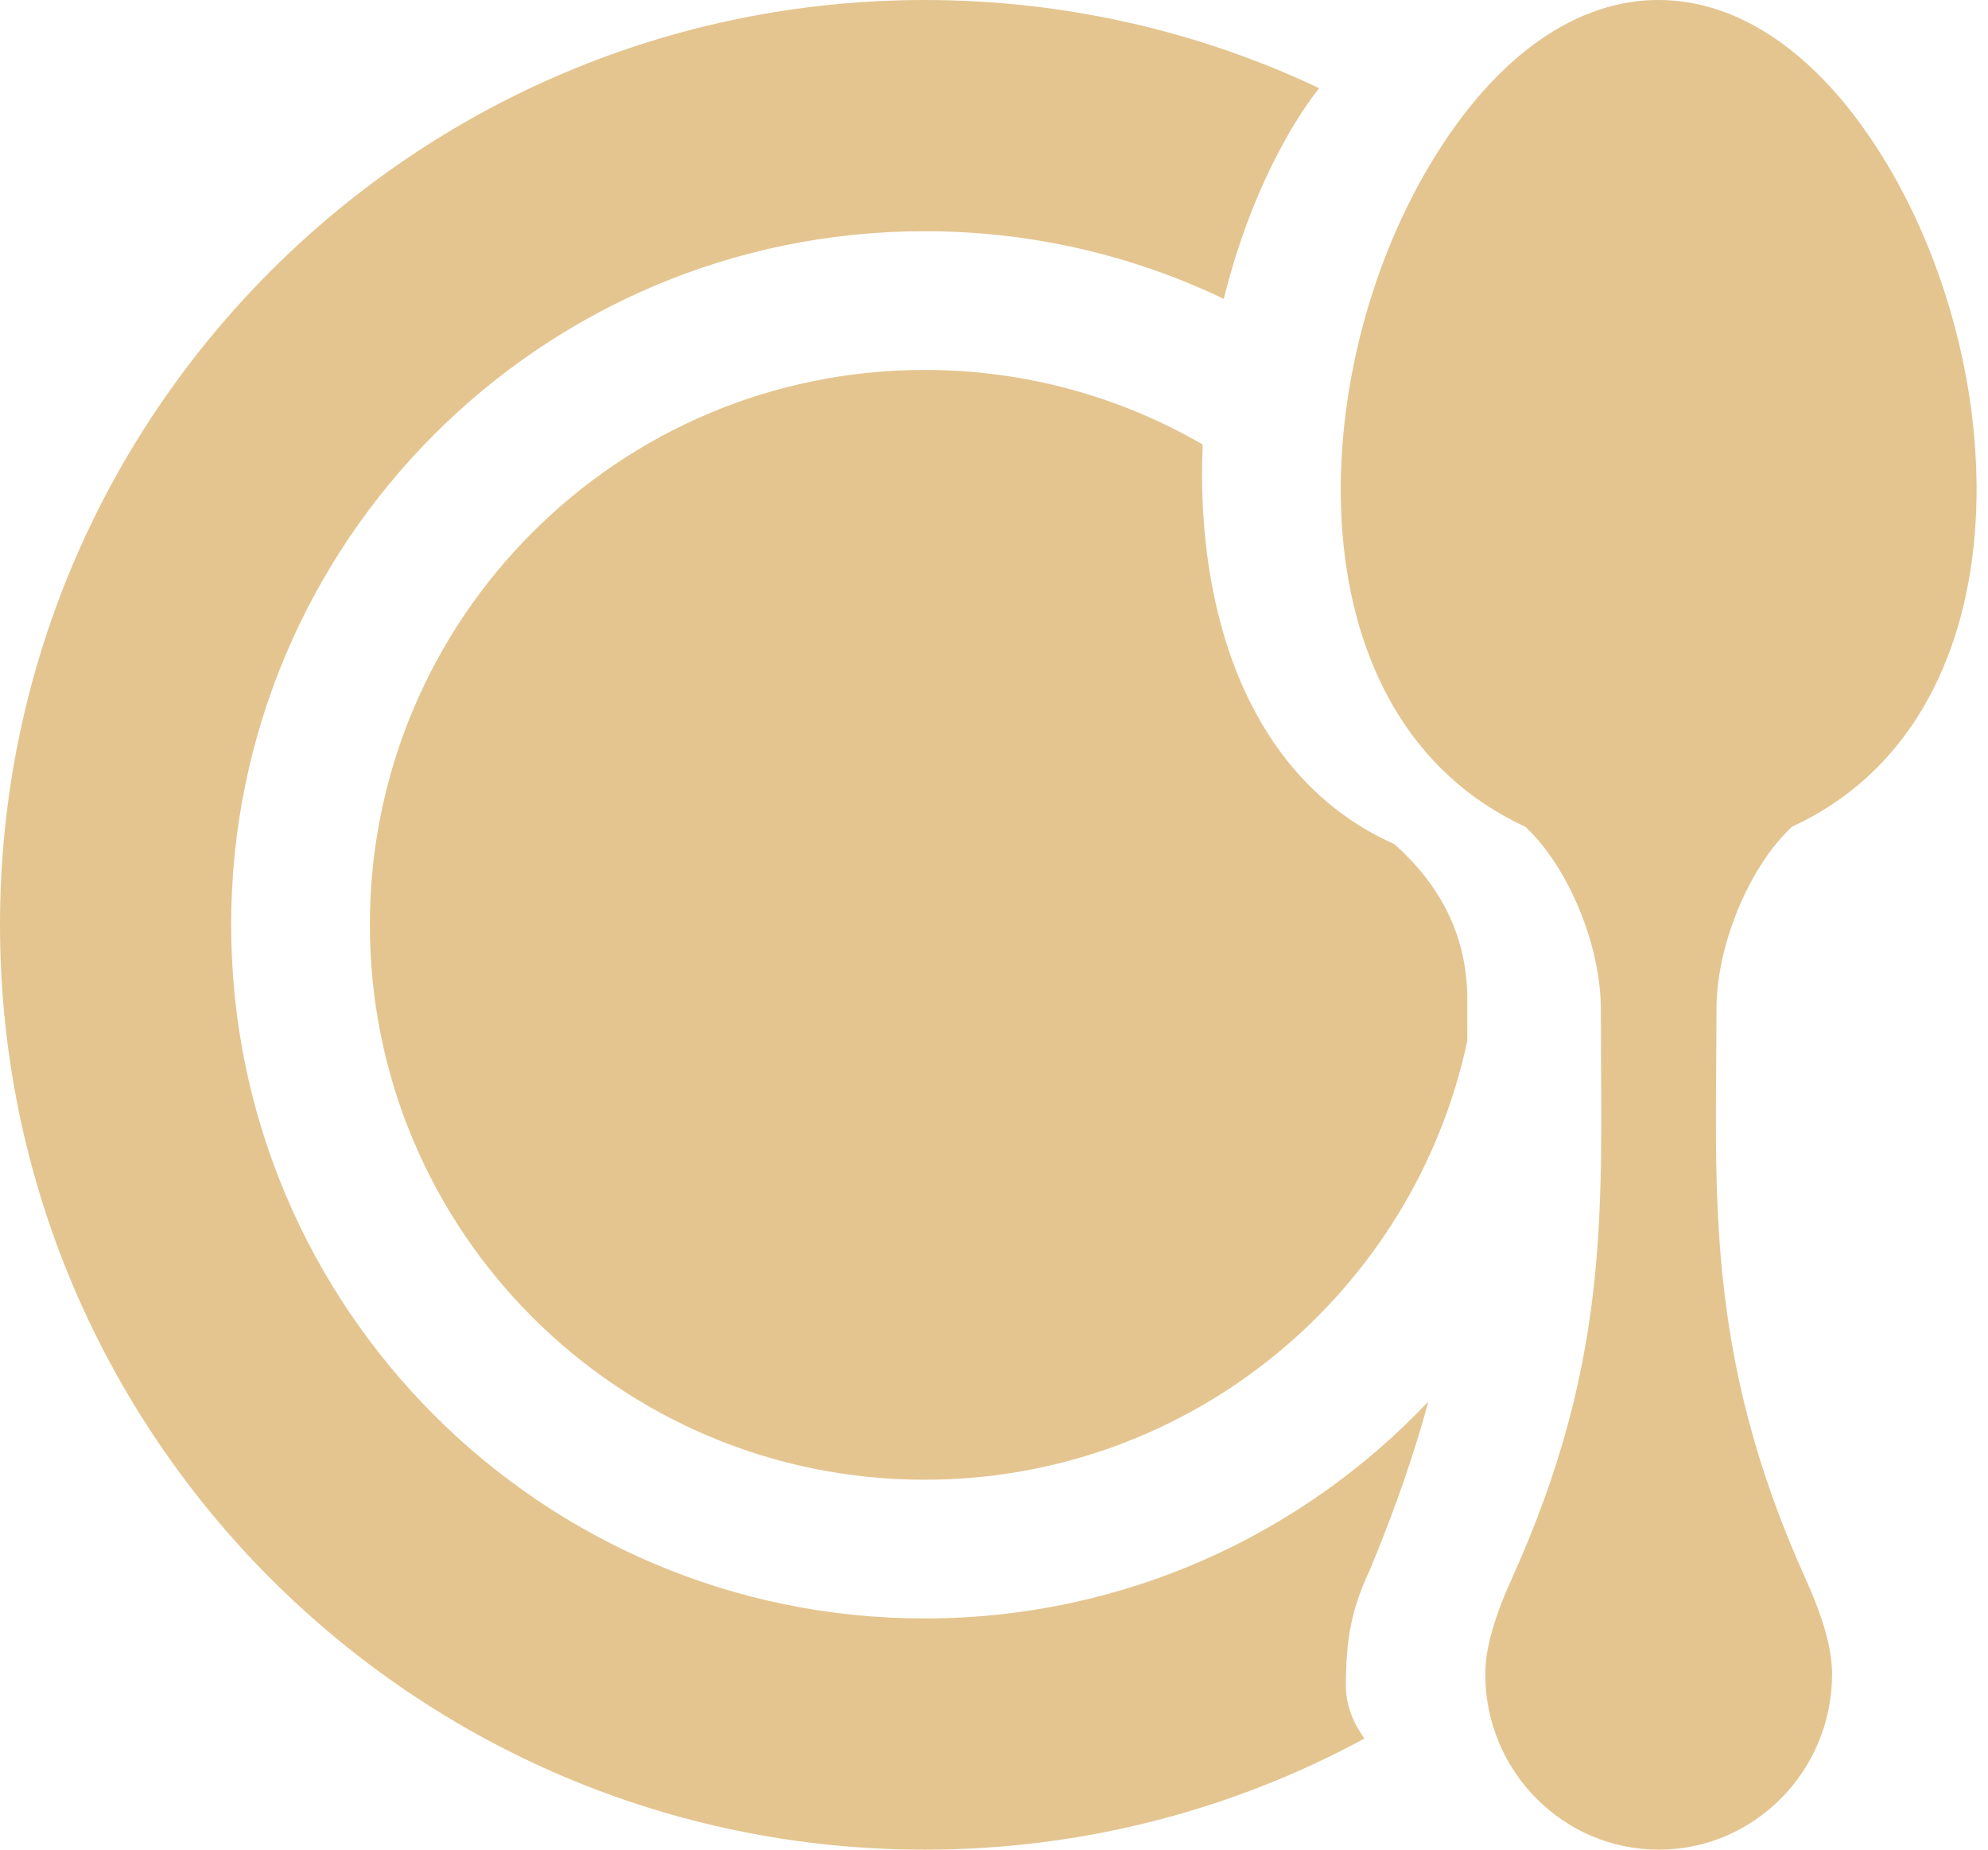
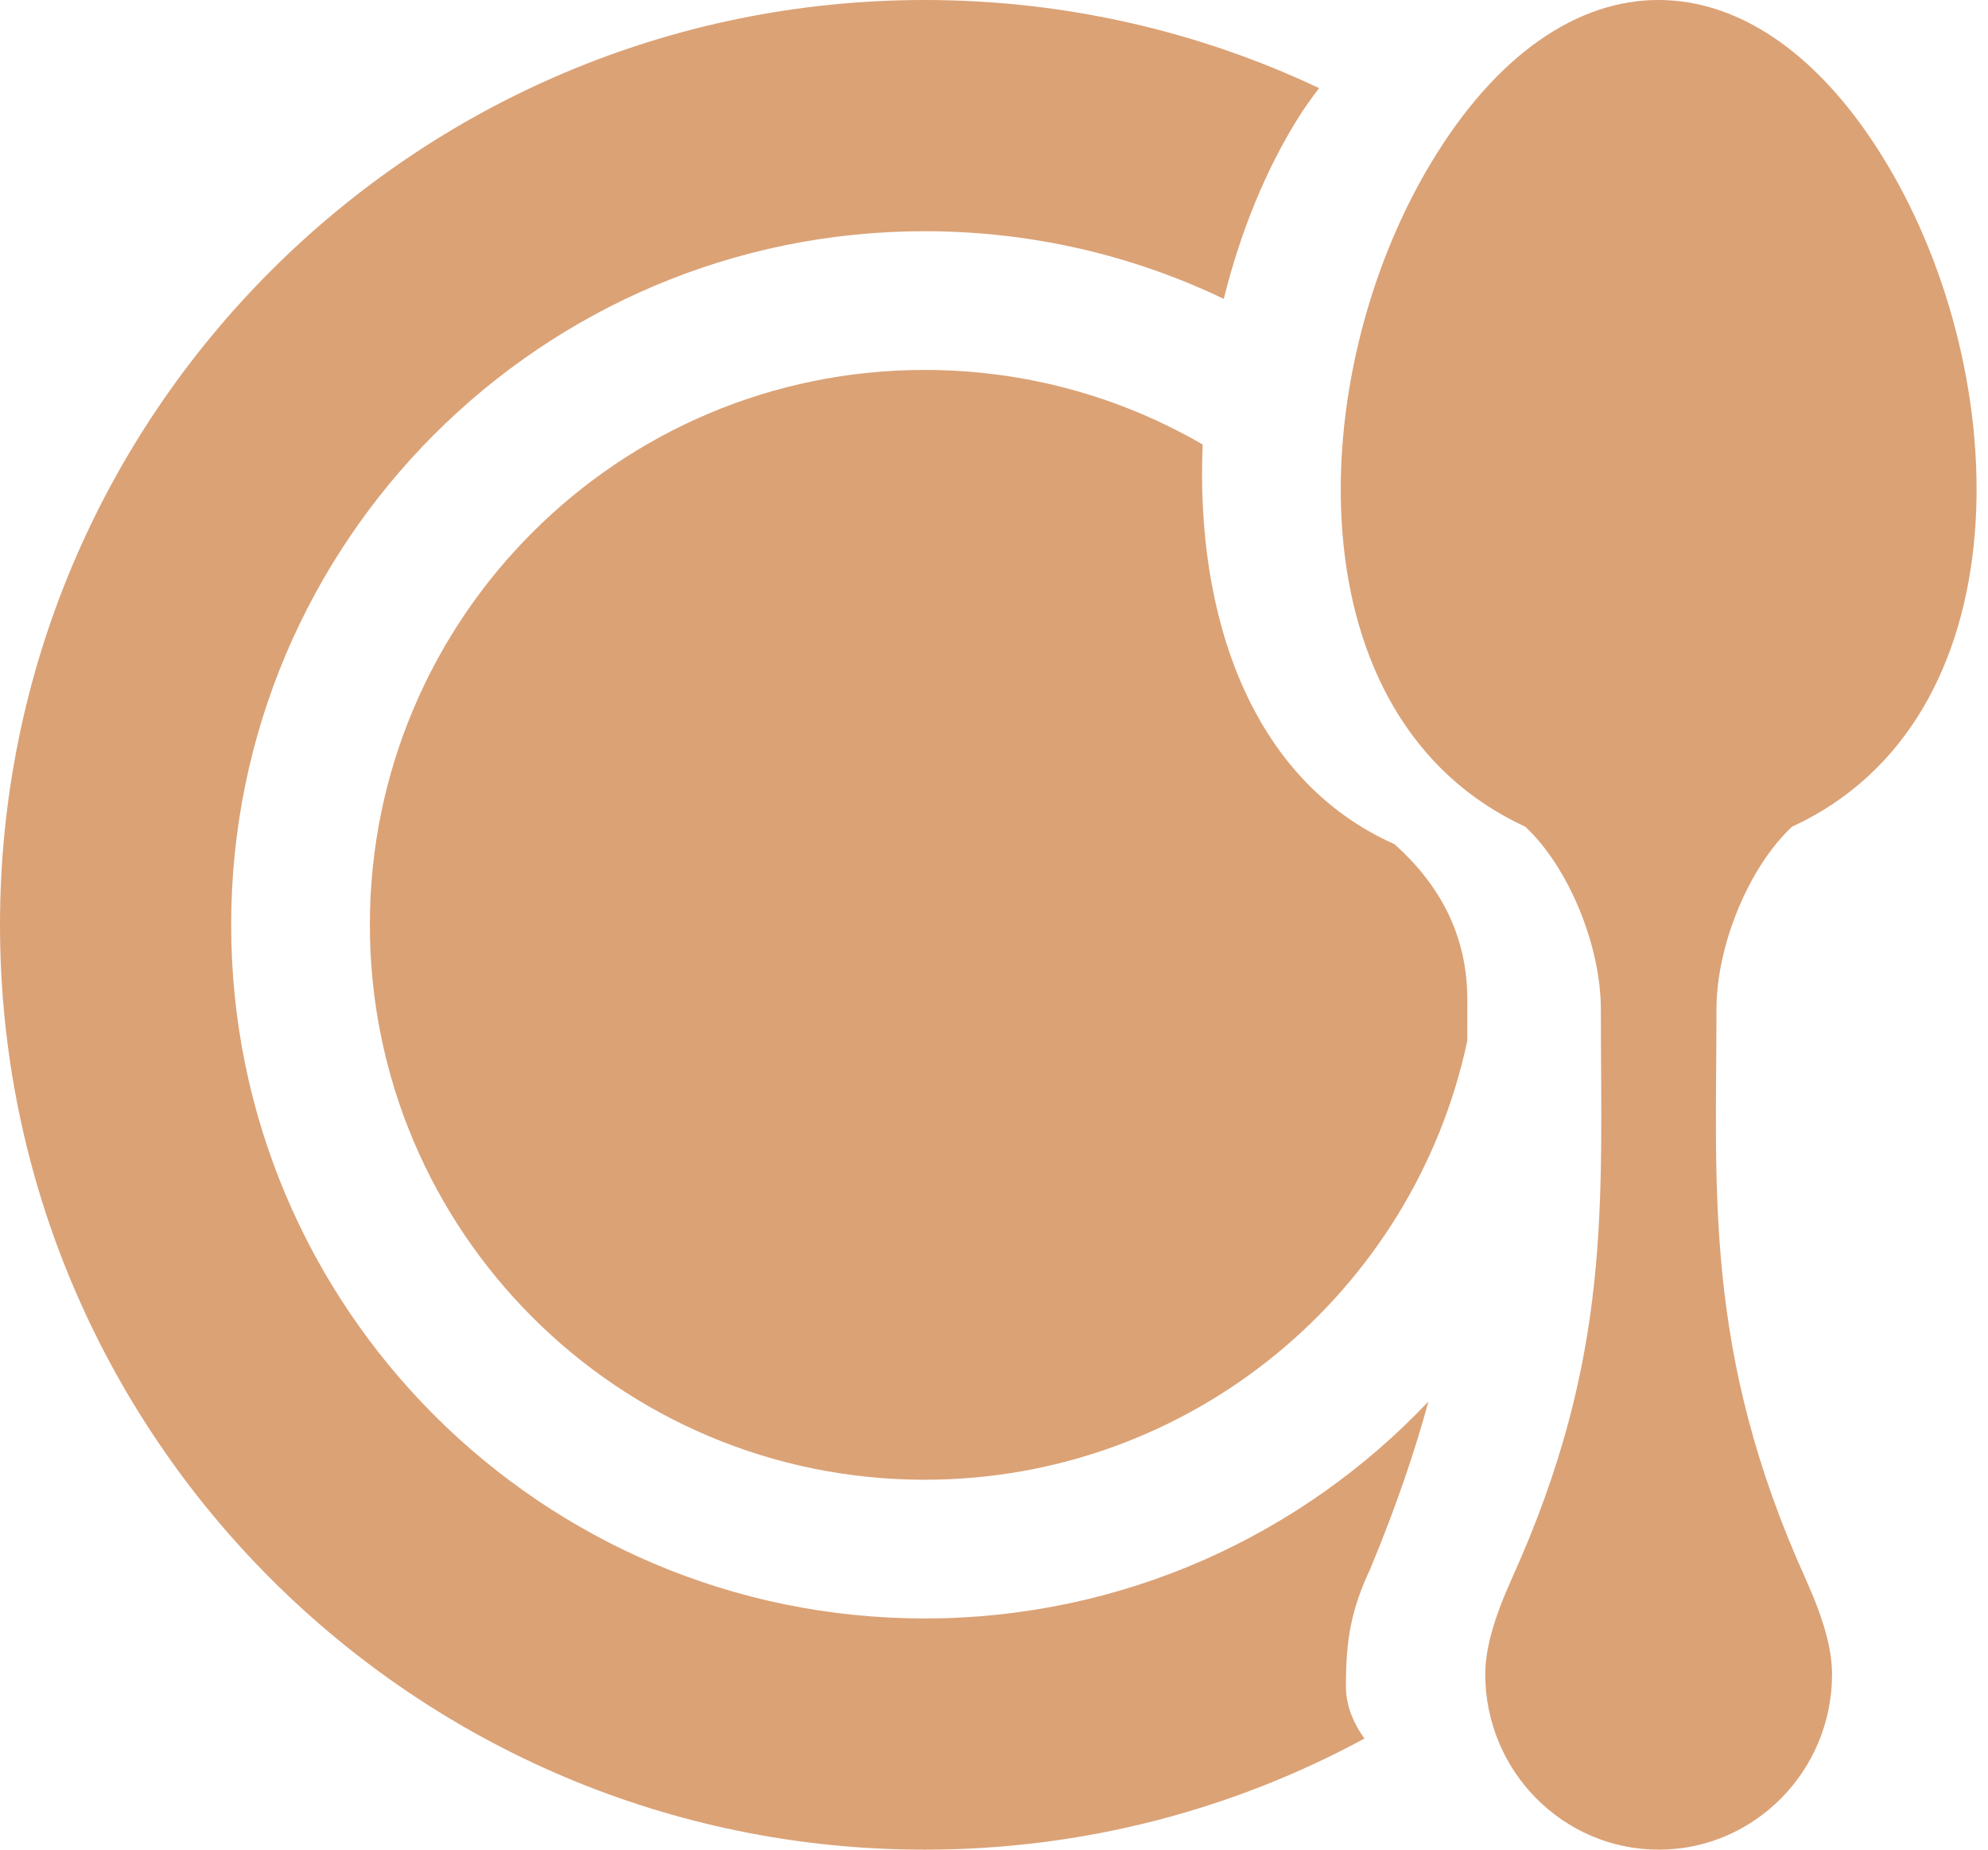
<svg xmlns="http://www.w3.org/2000/svg" width="43" height="40" viewBox="0 0 43 40" fill="none">
-   <path fill-rule="evenodd" clip-rule="evenodd" d="M29.513 37.597C26.684 39.13 23.444 40 20 40C8.954 40 0 31.046 0 20C0 8.954 8.954 0 20 0C23.052 0 25.945 0.684 28.533 1.906C28.366 2.119 28.209 2.343 28.062 2.579C27.37 3.69 26.825 5.032 26.47 6.463C24.511 5.525 22.317 5 20 5C11.716 5 5 11.716 5 20C5 28.284 11.716 35 20 35C24.291 35 28.162 33.198 30.896 30.309C30.596 31.415 30.189 32.603 29.637 33.932C29.226 34.809 29.112 35.449 29.112 36.46C29.112 36.866 29.26 37.247 29.513 37.597ZM26.014 9.613C25.857 13.277 27.031 16.866 30.163 18.256C31.135 19.128 31.738 20.212 31.738 21.62C31.738 21.922 31.738 22.219 31.737 22.51C30.583 27.932 25.767 32 20 32C13.373 32 8 26.627 8 20C8 13.373 13.373 8 20 8C22.191 8 24.246 8.587 26.014 9.613Z" fill="#E4C590" />
-   <path d="M38.761 17.878C43.798 15.558 43.578 8.151 40.81 3.539C38 -1.146 33.794 -1.214 30.943 3.539C28.19 8.126 27.936 15.549 32.992 17.878C33.918 18.741 34.626 20.435 34.626 21.827C34.626 26.016 34.884 29.309 32.7 34.139C32.309 35.007 32.126 35.663 32.126 36.206C32.126 38.298 33.808 40 35.877 40C37.945 40 39.627 38.298 39.627 36.206C39.627 35.663 39.444 35.007 39.053 34.139C36.839 29.242 37.127 25.722 37.127 21.827C37.127 20.435 37.835 18.741 38.761 17.878Z" fill="#E4C590" />
+   <path fill-rule="evenodd" clip-rule="evenodd" d="M29.513 37.597C26.684 39.13 23.444 40 20 40C8.954 40 0 31.046 0 20C0 8.954 8.954 0 20 0C23.052 0 25.945 0.684 28.533 1.906C28.366 2.119 28.209 2.343 28.062 2.579C27.37 3.69 26.825 5.032 26.47 6.463C24.511 5.525 22.317 5 20 5C11.716 5 5 11.716 5 20C5 28.284 11.716 35 20 35C24.291 35 28.162 33.198 30.896 30.309C30.596 31.415 30.189 32.603 29.637 33.932C29.226 34.809 29.112 35.449 29.112 36.46C29.112 36.866 29.26 37.247 29.513 37.597ZM26.014 9.613C25.857 13.277 27.031 16.866 30.163 18.256C31.135 19.128 31.738 20.212 31.738 21.62C31.738 21.922 31.738 22.219 31.737 22.51C30.583 27.932 25.767 32 20 32C13.373 32 8 26.627 8 20C8 13.373 13.373 8 20 8C22.191 8 24.246 8.587 26.014 9.613Z" fill="#DBA276" />
+   <path d="M38.761 17.878C43.798 15.558 43.578 8.151 40.81 3.539C38 -1.146 33.794 -1.214 30.943 3.539C28.19 8.126 27.936 15.549 32.992 17.878C33.918 18.741 34.626 20.435 34.626 21.827C34.626 26.016 34.884 29.309 32.7 34.139C32.309 35.007 32.126 35.663 32.126 36.206C32.126 38.298 33.808 40 35.877 40C37.945 40 39.627 38.298 39.627 36.206C39.627 35.663 39.444 35.007 39.053 34.139C36.839 29.242 37.127 25.722 37.127 21.827C37.127 20.435 37.835 18.741 38.761 17.878Z" fill="#DBA276" />
</svg>
